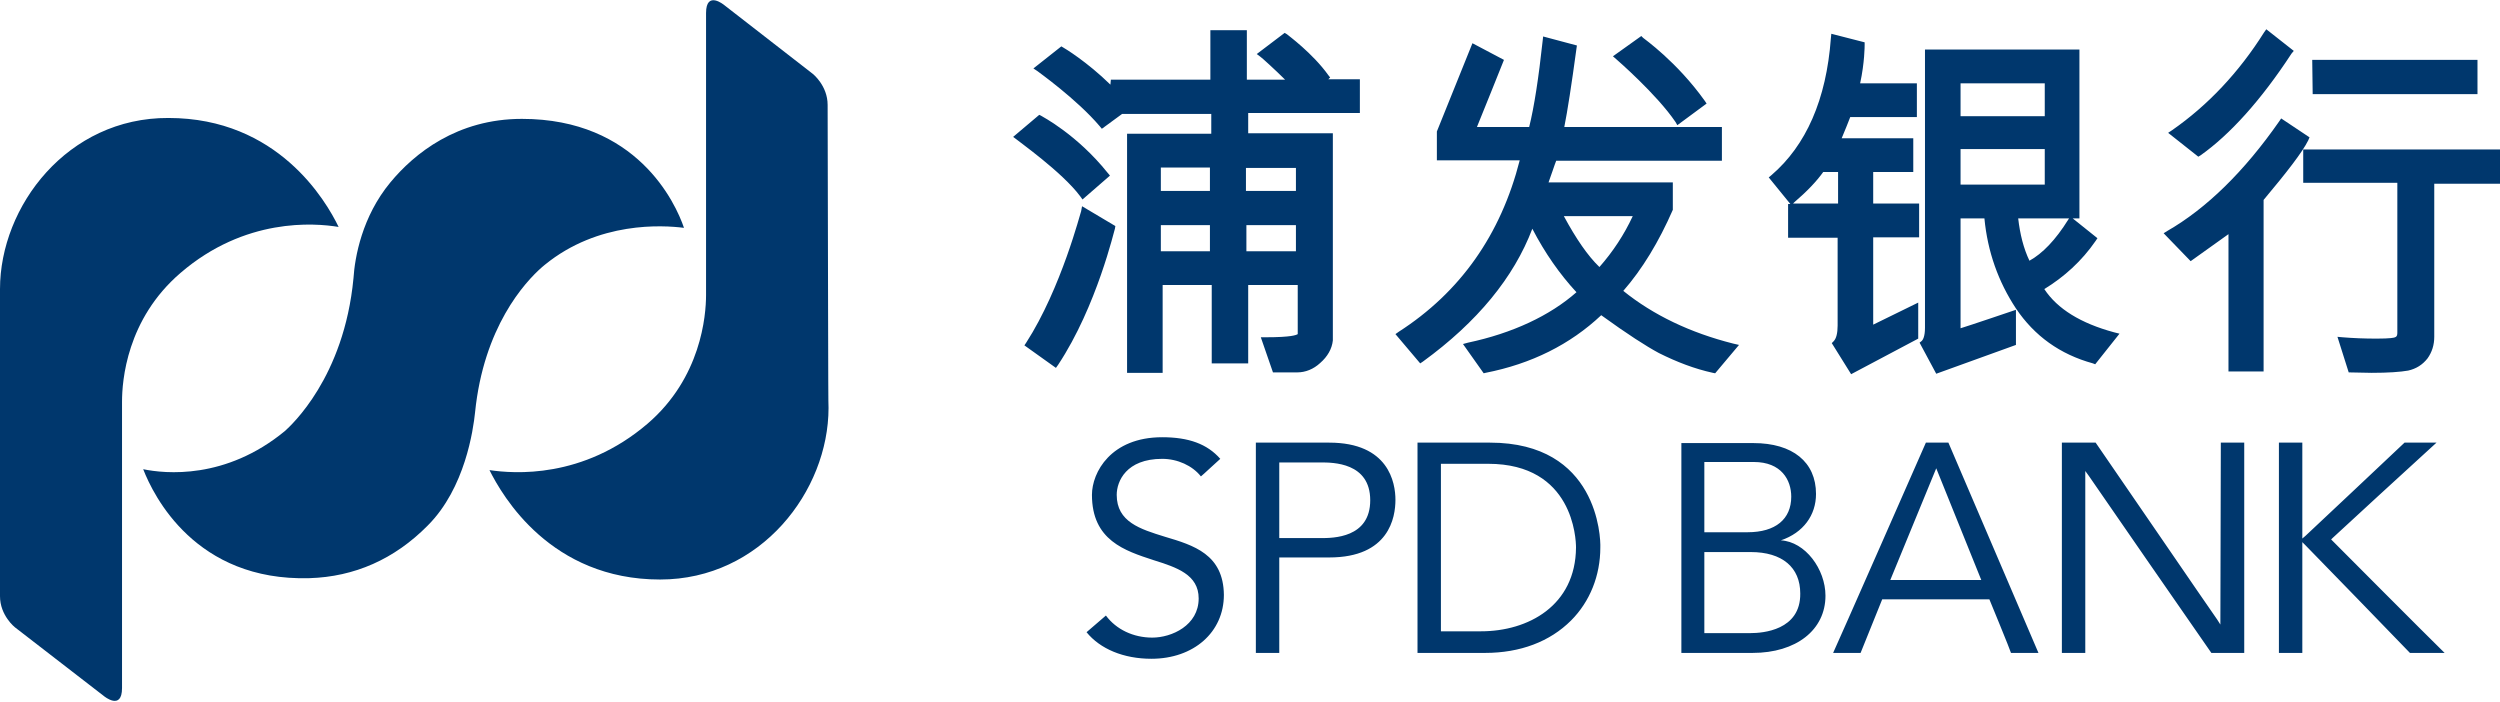
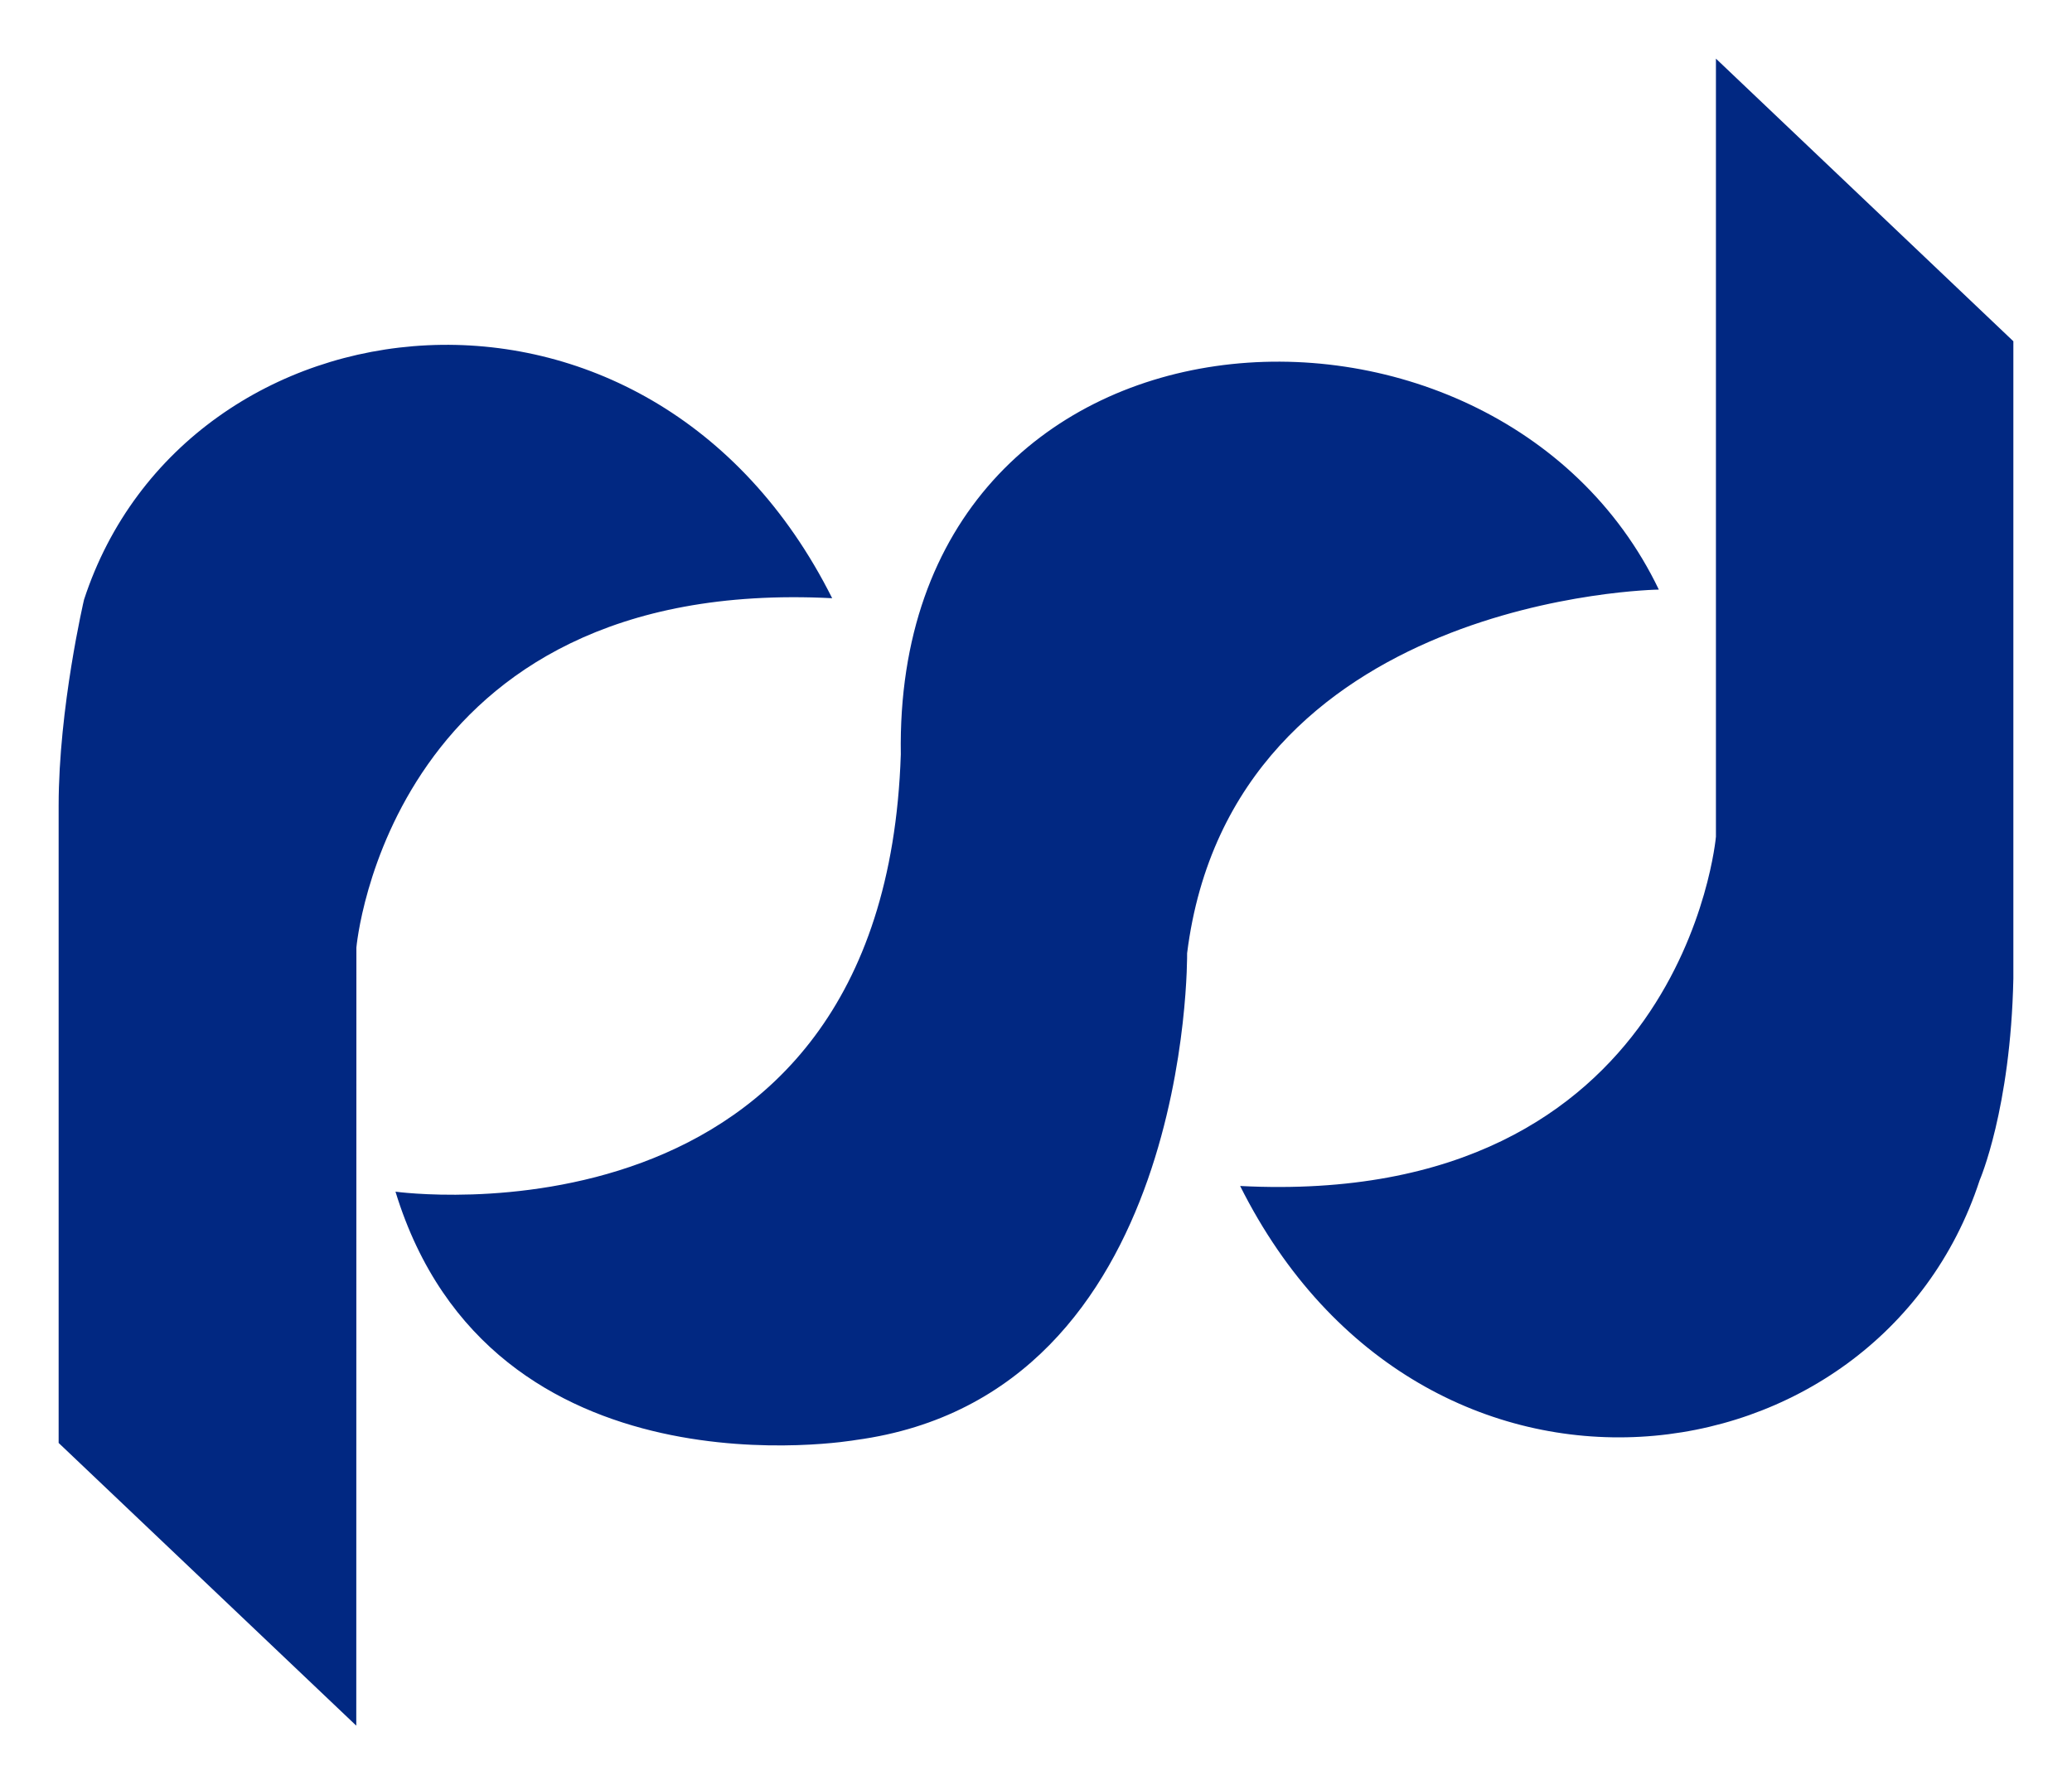
- <svg xmlns="http://www.w3.org/2000/svg" version="1.1" id="Layer_1" x="0px" y="0px" viewBox="0 0 555.2 155.7" style="enable-background:new 0 0 555.2 155.7;" xml:space="preserve">
-   <style type="text/css">
- 	.st0{fill:#00376D;}
- </style>
-   <path class="st0" d="M120.4,59.3l0.6-0.5c11.9-9.7,26.2-8.8,30.9-8.2c-1.9-5.6-10.5-24.2-36-24.2c-14.4,0-23.9,7.7-29.2,14.1  c-6.3,7.6-7.9,16.6-8.2,21.3c-2.1,22.1-13.9,32.7-15.2,33.9c-13.2,10.9-26.7,9.5-31.5,8.5c2.3,5.9,11.6,24.9,36.9,24.2  c10-0.3,18.9-4.2,26.3-11.7c8.3-8.3,10.1-21.3,10.5-25.1C107.4,72.7,116.5,62.7,120.4,59.3 M183.8,23.3c0-4.3-3.3-6.9-3.3-6.9  L160.8,1.1c0,0-4-3.3-4,1.8v61c0,0.1,0,0.7,0,1.6c0,4.6-1.1,18.4-13,28.6c-14.4,12.3-29.7,11.1-35.1,10.3  c2.9,5.8,13.6,24.3,37.9,24.3c22.4,0,37.4-19.7,37.4-38.1C183.9,90.4,183.9,55.1,183.8,23.3 M40.1,60.6  c14.3-12.3,29.7-11.1,35.1-10.2c-2.8-5.8-13.5-24.2-37.8-24.2C15,26.1,0,45.8,0,64.2c0,0,0,36.4,0,68.2c0,4.3,3.3,6.9,3.3,6.9  l19.8,15.3c0,0,4,3.3,4-1.8v-62c0-0.1,0-0.7,0-1.6C27.1,84.6,28.1,70.9,40.1,60.6" />
-   <path class="st0" d="M240.1,46.9C240,47,235.7,64,227.9,76.1l-0.4,0.6l7,5L235,81c8.6-13,12.5-30.1,12.6-30.2l0.1-0.6l-7.4-4.4   M239.9,43.6l0.5,0.7l6.1-5.3l-0.5-0.6c-6.8-8.5-14.5-12.5-14.8-12.7l-0.4-0.2l-5.8,4.9l0.8,0.6C225.8,31.1,235.9,38.2,239.9,43.6   M295.4,17.2l-0.4-0.5c-3.5-4.9-9-8.9-9.2-9.1l-0.5-0.3l-6.2,4.7l0.8,0.6c0.1,0,3.4,3,5.5,5.1h-8.5v-11h-8.1v11h-22.1l-0.1,1.1  c-5.2-5.1-10.2-8.1-10.4-8.2l-0.5-0.3l-6.2,4.9l0.9,0.6c0.1,0.1,8.7,6.2,13.8,12.2l0.5,0.6c0,0,4.1-3,4.5-3.3h19.8v4.4h-18.7v53.1  h7.9V63.3h10.9v17.4h8.1V63.3h11v10.9c-0.3,0.2-1.4,0.7-7.1,0.7h-1.1l2.7,7.8h5.4c1.8,0,3.6-0.7,5.1-2.1c1.6-1.4,2.6-3.1,2.8-5v-46  h-18.8v-4.5h24.8v-7.5H295L295.4,17.2 M268.7,55.8h-10.9V50h10.9V55.8z M268.7,42.4h-10.9v-5.2h10.9V42.4z M287.8,55.8h-11V50h11  V55.8z M287.8,42.4h-11.1v-5.1h11.1V42.4z M360.5,64.6c4.2-4.8,7.9-10.9,11-18l0-0.1v-6h-27.6c0.5-1.3,1.4-4.1,1.7-4.8h36.8v-7.5  h-35c0.7-3.5,1.6-9.3,2.7-17.4l0.1-0.7l-7.5-2L342.6,9c-0.9,8.3-1.9,14.8-3,19.2h-11.6c0.8-1.9,6-14.9,6-14.9L327,9.6l-7.9,19.6v6.4  h18.4c-4.2,16.5-13.2,29.3-26.9,38.1l-0.7,0.5l5.5,6.5l0.6-0.4c12.1-8.8,20.2-18.7,24.3-29.5c2.8,5.4,6.1,10.1,9.8,14.1  c-5.9,5.2-14.2,9.1-24.1,11.2l-1.1,0.3l4.6,6.5l0.4-0.1c10.2-2,18.8-6.3,25.7-12.8c5.8,4.2,10,6.9,12.8,8.4c4,2,7.9,3.5,12,4.4  l0.5,0.1l5.3-6.3l-1.3-0.3C375.4,73.9,367.2,70,360.5,64.6 M355.2,59.3c-2.6-2.5-5.2-6.3-7.9-11.3h15.3  C360.7,52.1,358.2,55.9,355.2,59.3 M416.1,38.2h8.8v-7.5H409c0.8-1.9,1.4-3.4,1.9-4.7h14.8v-7.5h-12.6c1-4.6,1-8.3,1-8.5V9.4  l-7.4-1.9l-0.1,1c-1,13.6-5.5,23.8-13.2,30.4l-0.6,0.5l4.8,5.9h-0.5v7.5h11v19.5c0,1.7-0.3,2.9-0.9,3.5l-0.4,0.4l4.3,6.9l14.9-7.9  v-8c0,0-8.2,4-10,4.9V52.7h10.2v-7.5h-10.2V38.2z M408.2,45.2h-10l0.3-0.3c2.8-2.4,4.9-4.6,6.4-6.7h3.3V45.2z M454,64.2  c4.4-2.7,8.3-6.2,11.4-10.7l0.4-0.6l-5.5-4.4h1.5V11h-34.3v61.8c0,2-0.5,2.7-0.7,2.9l-0.5,0.4L430,83l17.7-6.4v-7.8  c0,0-10.6,3.6-12.3,4.1V48.5h5.3c0.7,7.4,3.1,14.1,7,20c4.1,6.1,9.8,10.2,17.1,12.2l0.5,0.2l5.4-6.8l-1.2-0.3  C462.1,71.8,456.9,68.6,454,64.2 M435.4,18.5h18.7v7.3h-18.7V18.5z M435.4,33.1h18.7V41h-18.7V33.1z M450.7,57.9  c-1.3-2.7-2.1-5.9-2.5-9.4h11.3l-0.2,0.3C456.5,53.3,453.6,56.3,450.7,57.9 M488.7,34.5c6.5-4.6,13.4-12.2,20.2-22.6l0.5-0.6  l-6.1-4.8l-0.5,0.7c-5.6,8.9-12.5,16.2-20.4,21.7l-0.9,0.6l6.7,5.3L488.7,34.5z M511.5,33.1v7.5h20.9V74c0,0.7-0.3,0.8-0.5,0.9  c-0.2,0.1-1,0.3-4.1,0.3c-2.7,0-5.2-0.1-7.6-0.3l-1.1-0.1l2.5,7.9l5.1,0.1c3.7,0,6.4-0.2,8.1-0.5c1.8-0.4,3.2-1.3,4.3-2.7  c1-1.4,1.5-3,1.5-4.8v-34h14.6v-7.6H511.5z M512.9,30.5l-6.3-4.2l-0.4,0.6c-7.8,11.2-16.2,19.4-24.9,24.4l-0.8,0.5l6,6.2  c0,0,6.6-4.7,8.4-6v30.5h7.8V44.4c5.2-6.2,8.6-10.6,9.9-13.2L512.9,30.5z M550.2,20.9v-7.6h-36.7l0.1,7.6H550.2z M372.1,27.1  l0.4,0.7l6.5-4.8l-0.4-0.6c-6.2-8.7-13.5-13.8-13.7-14L364.5,8l-6.3,4.5l0.8,0.7C359,13.2,367.9,20.9,372.1,27.1" />
-   <path class="st0" d="M493.1,138.7l-0.7-1.1c-1.1-1.5-25.1-36.6-27-39.3h-7.5V145h5.2v-40.4l0.8,1.1c1,1.5,25.3,36.6,27.2,39.3h7.3  V98.3h-5.2 M518,120.1l-0.3-0.3l0.3-0.3c0.2-0.2,19-17.5,23.1-21.2H534c-1.7,1.6-21.1,19.9-22,20.7l-0.7,0.6V98.3h-5.2V145h5.2  v-24.6l0.7,0.7c0.9,0.9,21.5,22.1,23.2,23.9h7.7C538.8,141,518.2,120.3,518,120.1 M258.7,119.2c-5.5-1.7-10.7-3.3-10.7-9.3  c0-3,2.1-8,10.1-8c3.4,0,6.7,1.5,8.6,3.9c0.3-0.2,3.7-3.4,4.3-3.9c-2.9-3.3-7-4.8-12.9-4.8c-11.4,0-15.6,7.8-15.6,12.8  c0,10.1,7.3,12.4,13.7,14.5c5.1,1.6,10,3.2,10,8.5c0,6-6,8.7-10.3,8.7c-4.2,0-8-1.8-10.3-4.9c-0.5,0.4-3.8,3.3-4.3,3.7  c3,3.7,8.2,5.9,14.4,5.9c9.4,0,16.1-5.9,16.1-14.2C271.7,123.1,265.1,121.1,258.7,119.2 M295.2,98.3h-16.3V145h5.2v-21.2h11.1  c13.3,0,14.7-8.9,14.7-12.8C309.9,107.2,308.4,98.3,295.2,98.3 M293.3,119.5h-9.2v-16.8h9.2c2.7,0,11,0,11,8.4  C304.3,119.5,296,119.5,293.3,119.5 M330.9,98.3h-16.1V145h15c7.8,0,14.4-2.5,19.1-7.2c4.2-4.2,6.5-10,6.5-16.2  C355.5,119.3,354.8,98.3,330.9,98.3 M328.9,140.2H320v-37.2h10.5c18.9,0,19.5,16.7,19.5,18.6C349.9,134.5,339.4,140.2,328.9,140.2   M395.5,120c5-1.7,7.8-5.6,7.8-10.3c0-7.1-5.2-11.3-13.9-11.3h-16V145h15.8c9.7,0,16.2-5.1,16.2-12.7  C405.4,126.4,400.9,120.3,395.5,120 M378.5,102.6h11c6.1,0,8.3,4,8.3,7.7c0,5-3.5,7.9-9.7,7.9h-9.6V102.6z M388.8,140.6h-10.3v-18  h10.3c7,0,11,3.4,11,9.2C399.9,140,391.4,140.6,388.8,140.6 M427.7,98.3c-0.2,0.5-20.1,45.7-20.6,46.7h6.1  c0.2-0.5,4.8-11.9,4.8-11.9h23.8c0,0,4.7,11.4,4.8,11.9h6.1c-0.5-1.1-19.8-46.3-20-46.7H427.7z M419.8,128.8L430,104l10,24.8H419.8z  " />
+ <svg xmlns="http://www.w3.org/2000/svg" viewBox="151.60 203.60 720.80 620.80" width="100%" height="100%" preserveAspectRatio="xMidYMid meet">
+   <path d="M583.016 616.232c63.676 127.108 221.92 106.24 257.264-2.016 0 0 10.78-24.784 11.72-70.14V322.332L748.532 224v270.724s-11.288 129.416-165.48 121.508m-118.08-150.1c-2.68-165.144 206.72-176.124 263.696-57.4 0 0-148.472 2.048-164.1 126.52 0 0 1.916 153.54-115.228 169.352 0 0-126.912 22.332-160.16-86.396 0 0 170 23.72 175.788-152.076z m-284.144-53.888S172 449.884 172 483.924v221.708L275.54 804l0.04-270.724s11.14-129.452 165.512-121.544c-63.748-127.144-224.92-107.704-260.264 0.512z" fill="#012882" />
</svg>
